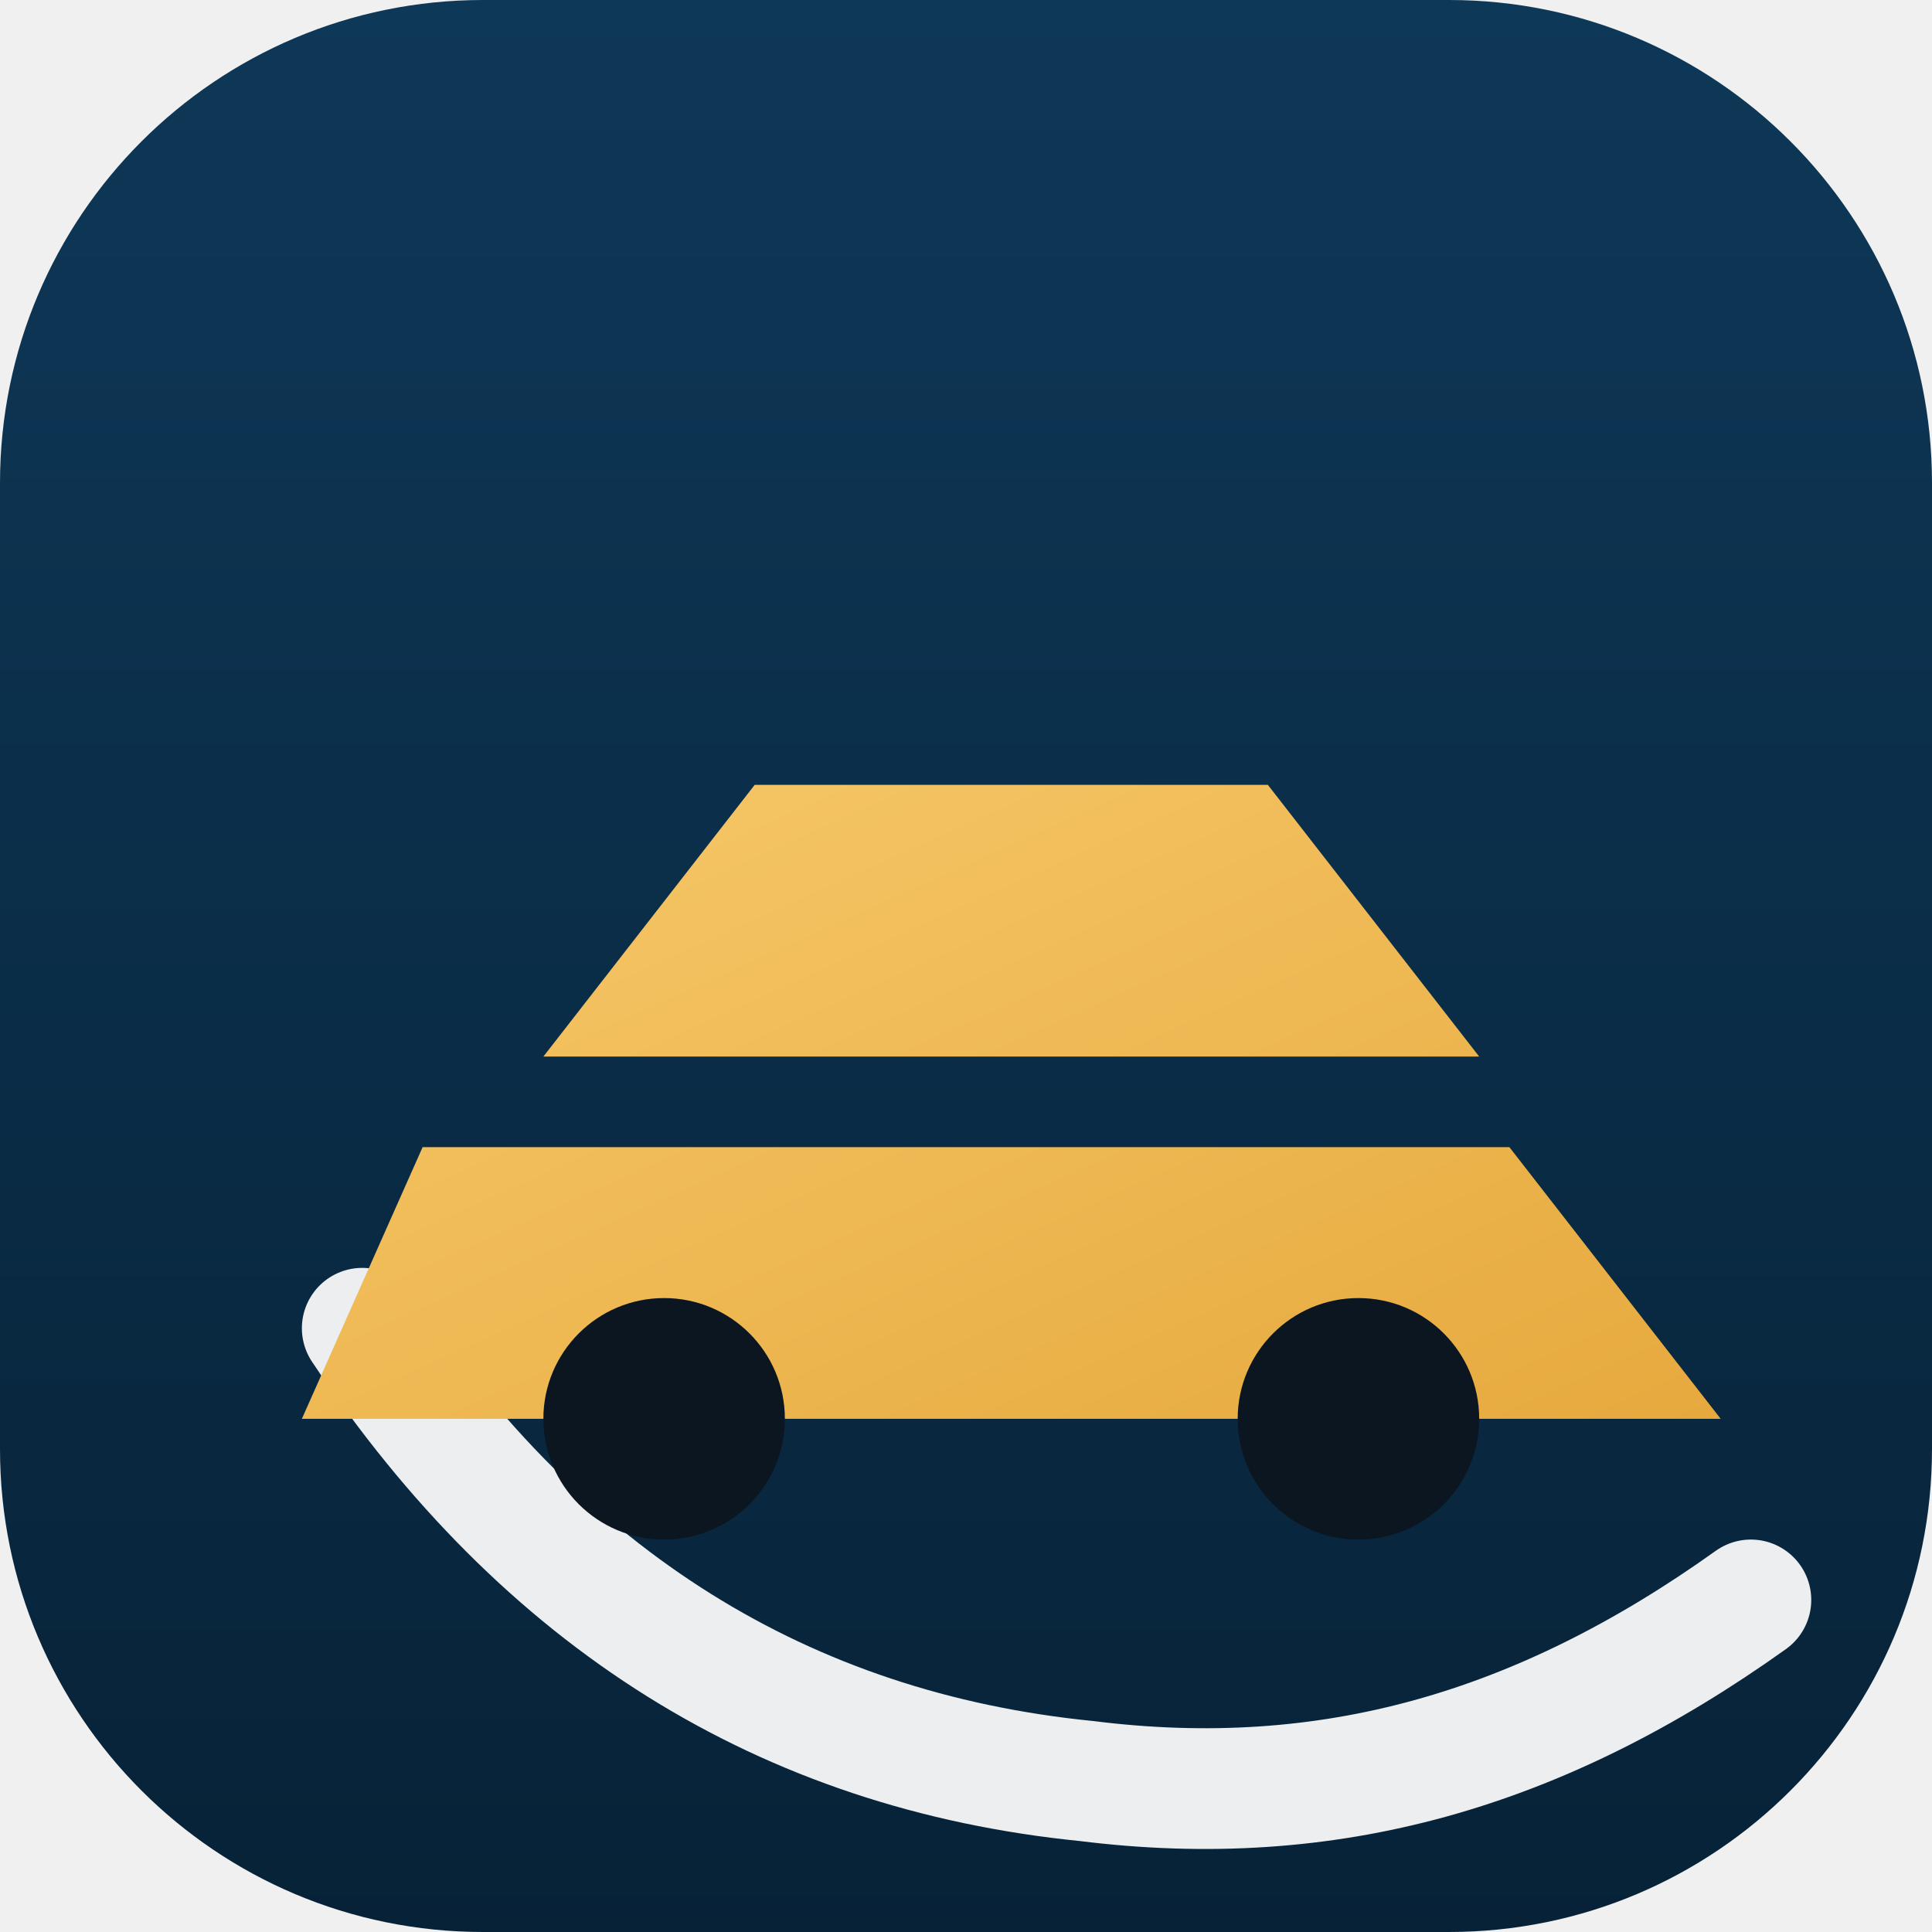
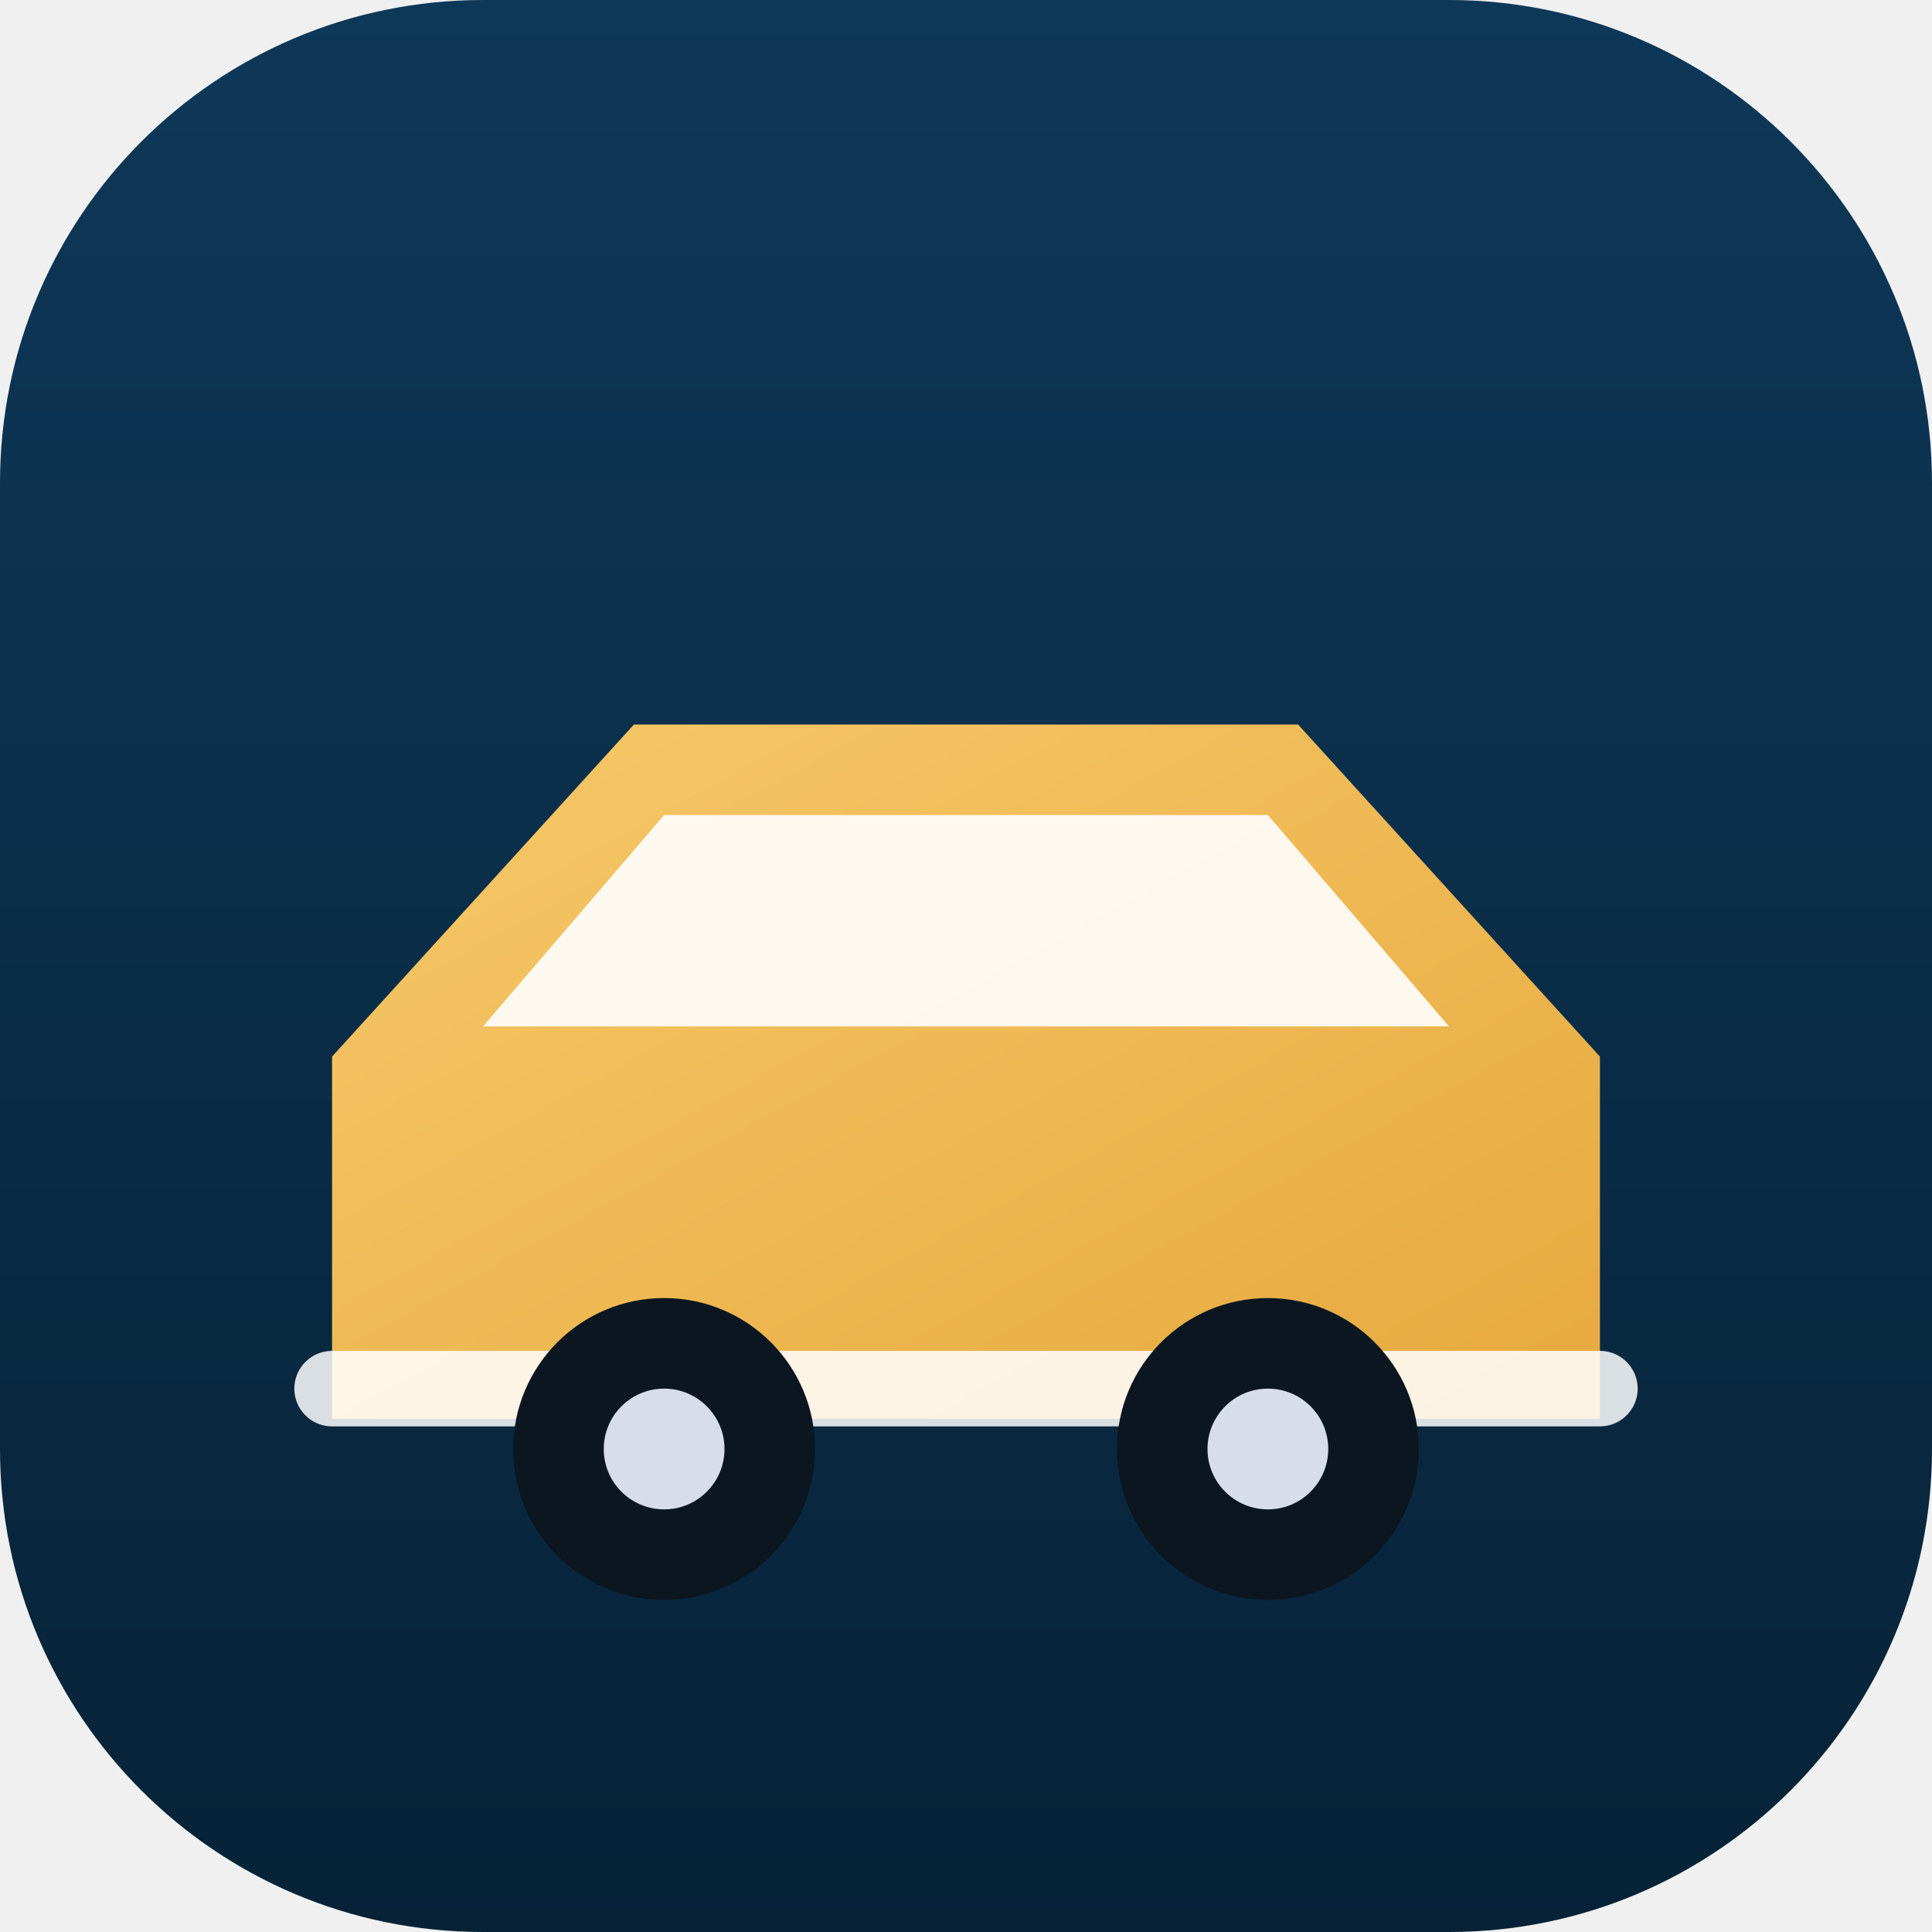
<svg xmlns="http://www.w3.org/2000/svg" width="64" height="64" viewBox="0 0 64 64" role="img" aria-label="Shivansh logo mark">
  <defs>
    <linearGradient id="bg" x1="0" y1="0" x2="0" y2="1">
      <stop offset="0%" stop-color="#0E3858" />
      <stop offset="100%" stop-color="#072237" />
    </linearGradient>
    <linearGradient id="gold" x1="0" y1="0" x2="1" y2="1">
      <stop offset="0%" stop-color="#F7C96A" />
      <stop offset="100%" stop-color="#E6A93E" />
    </linearGradient>
  </defs>
  <rect width="64" height="64" rx="16" fill="url(#bg)" />
-   <path d="M12 44c6 9 14 14 24 15 8 1 15-1 22-6" fill="none" stroke="#fff" stroke-opacity="0.92" stroke-width="4" stroke-linecap="round" />
-   <path d="M14 38h36l7 9H10zM18 35l7-9h17l7 9" fill="url(#gold)" />
-   <circle cx="22" cy="47" r="4" fill="#0b1620" />
-   <circle cx="45" cy="47" r="4" fill="#0b1620" />
+   <path d="M11 35l10-11h22l10 11v12H11z" fill="url(#gold)" />
+   <path d="M22 27h20l6 7H16z" fill="#fff" fill-opacity="0.9" />
+   <path d="M11 46h42" stroke="#fff" stroke-opacity="0.85" stroke-width="2.5" stroke-linecap="round" />
+   <circle cx="22" cy="48" r="5" fill="#0b1620" />
+   <circle cx="42" cy="48" r="5" fill="#0b1620" />
+   <circle cx="22" cy="48" r="2" fill="#d7deea" />
+   <circle cx="42" cy="48" r="2" fill="#d7deea" />
</svg>
